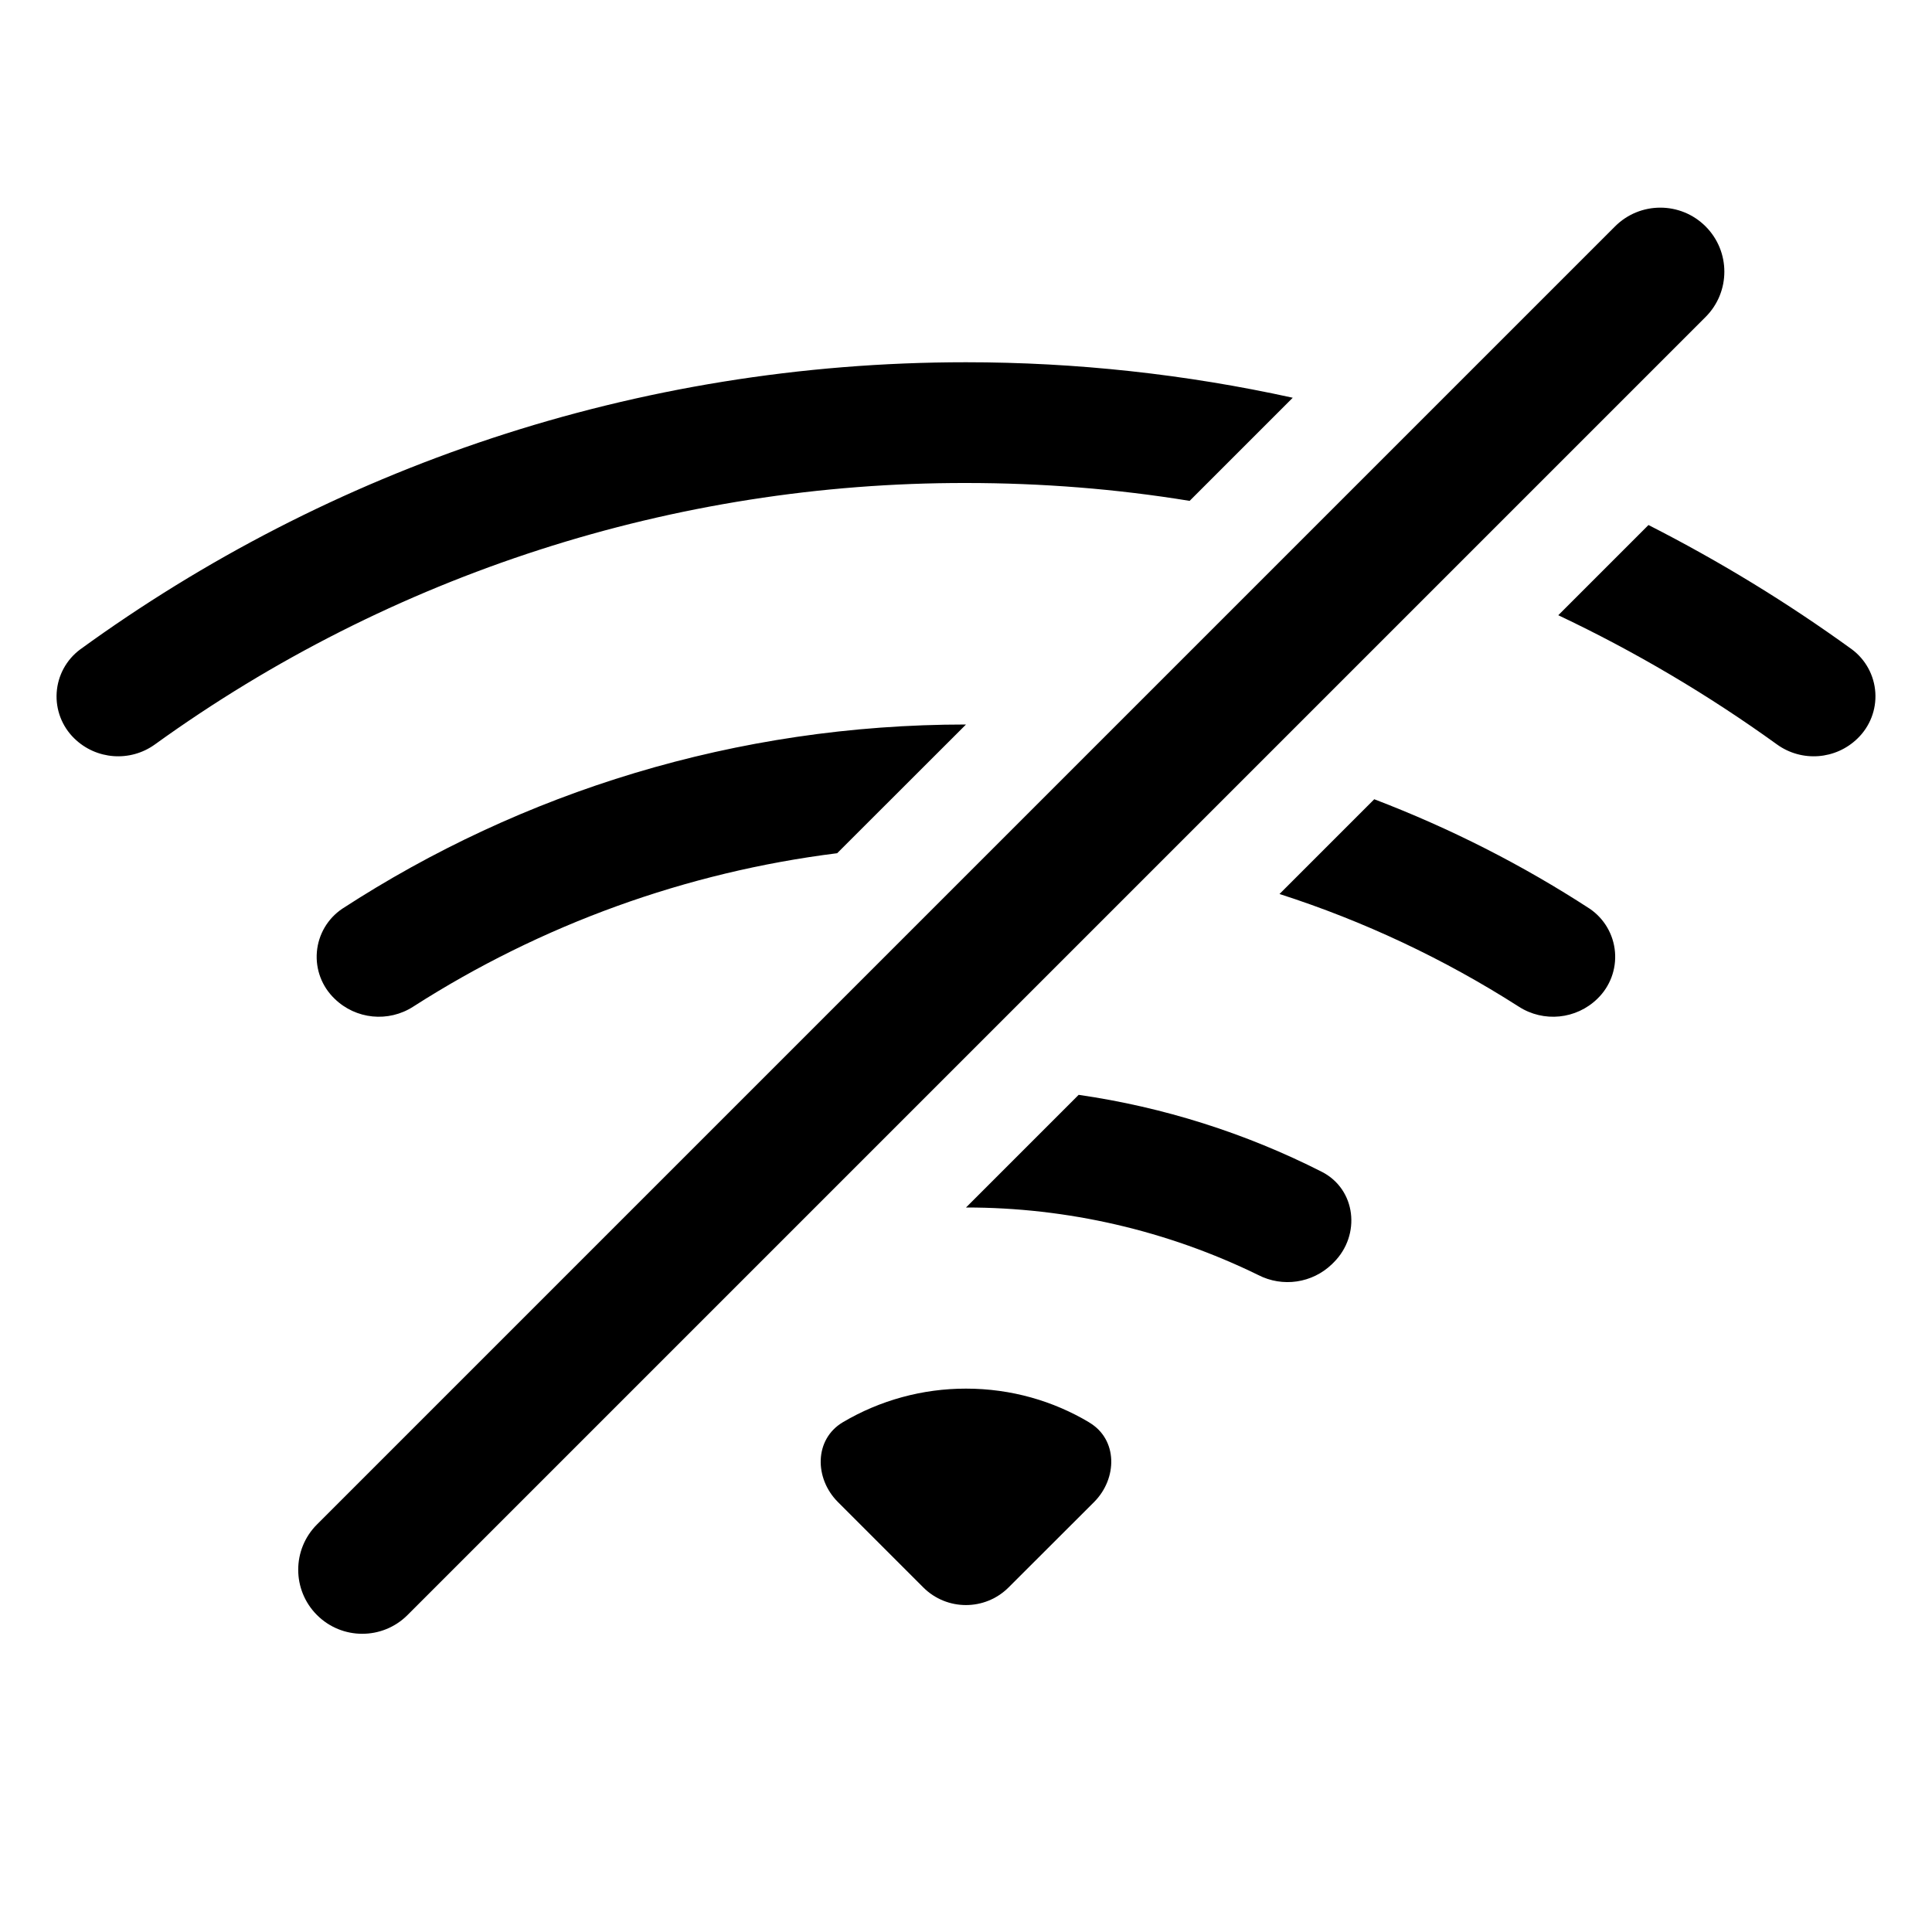
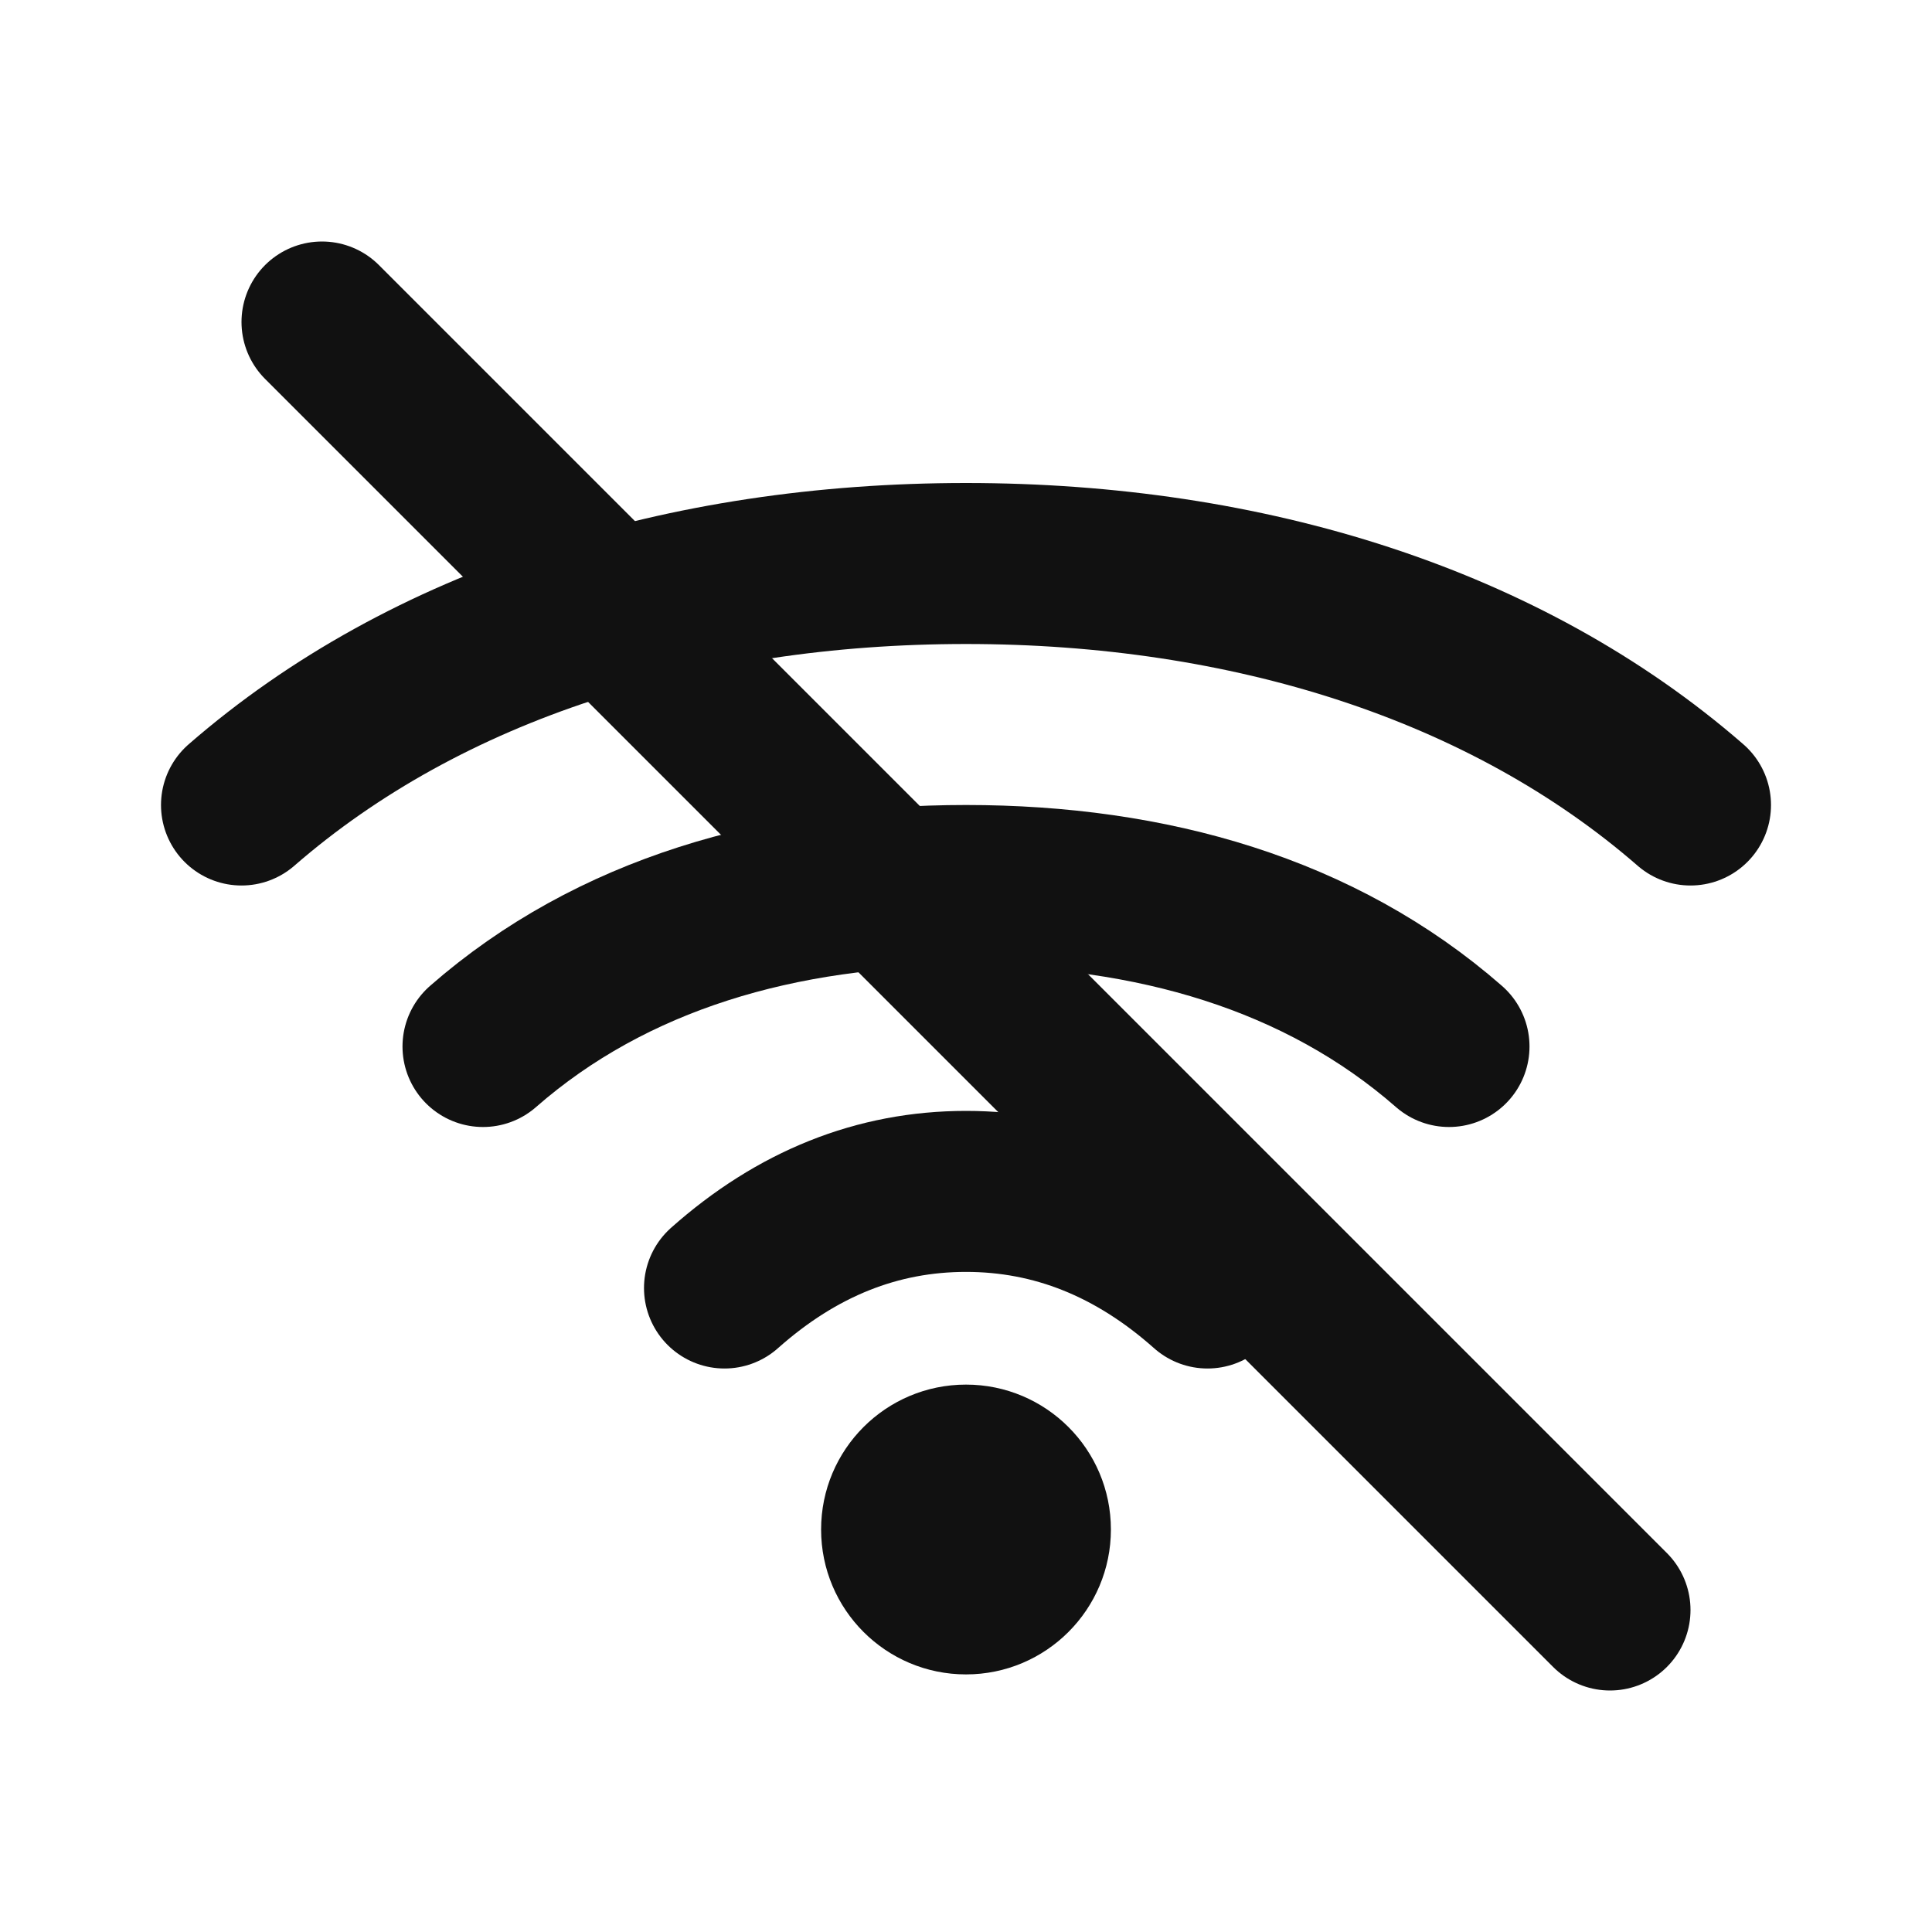
- <svg xmlns="http://www.w3.org/2000/svg" width="16" height="16" fill="currentColor" class="bi bi-wifi-off" viewBox="0 0 16 16">
-   <path d="M10.706 3.294A12.6 12.6 0 0 0 8 3C5.259 3 2.723 3.882.663 5.379a.485.485 0 0 0-.048.736.52.52 0 0 0 .668.05A11.45 11.45 0 0 1 8 4q.946 0 1.852.148zM8 6c-1.905 0-3.68.56-5.166 1.526a.48.48 0 0 0-.063.745.525.525 0 0 0 .652.065 8.45 8.45 0 0 1 3.51-1.27zm2.596 1.404.785-.785q.947.362 1.785.907a.482.482 0 0 1 .063.745.525.525 0 0 1-.652.065 8.5 8.5 0 0 0-1.98-.932zM8 10l.933-.933a6.5 6.5 0 0 1 2.013.637c.285.145.326.524.1.75l-.015.015a.53.53 0 0 1-.611.09A5.5 5.5 0 0 0 8 10m4.905-4.905.747-.747q.886.451 1.685 1.03a.485.485 0 0 1 .047.737.52.52 0 0 1-.668.05 11.5 11.5 0 0 0-1.811-1.07M9.02 11.78c.238.14.236.464.04.66l-.707.706a.5.5 0 0 1-.707 0l-.707-.707c-.195-.195-.197-.518.04-.66A2 2 0 0 1 8 11.5c.374 0 .723.102 1.021.28zm4.355-9.905a.53.53 0 0 1 .75.75l-10.75 10.75a.53.53 0 0 1-.75-.75z" />
+ <svg xmlns="http://www.w3.org/2000/svg" width="45" height="45" viewBox="0 0 24 24" fill="none">
+   <path d="M3 10c2.3-2 5.5-3 9-3s6.7 1 9 3" stroke="#111111" stroke-width="2" stroke-linecap="round" />
+   <path d="M6 13c1.6-1.4 3.7-2 6-2s4.4.6 6 2" stroke="#111111" stroke-width="2" stroke-linecap="round" />
+   <path d="M9 16c.9-.8 1.9-1.2 3-1.2s2.1.4 3 1.2" stroke="#111111" stroke-width="2" stroke-linecap="round" />
+   <circle cx="12" cy="19" r="1.8" fill="#111111" />
+   <path d="M4 4l16 16" stroke="#111111" stroke-width="2" stroke-linecap="round" />
</svg>
